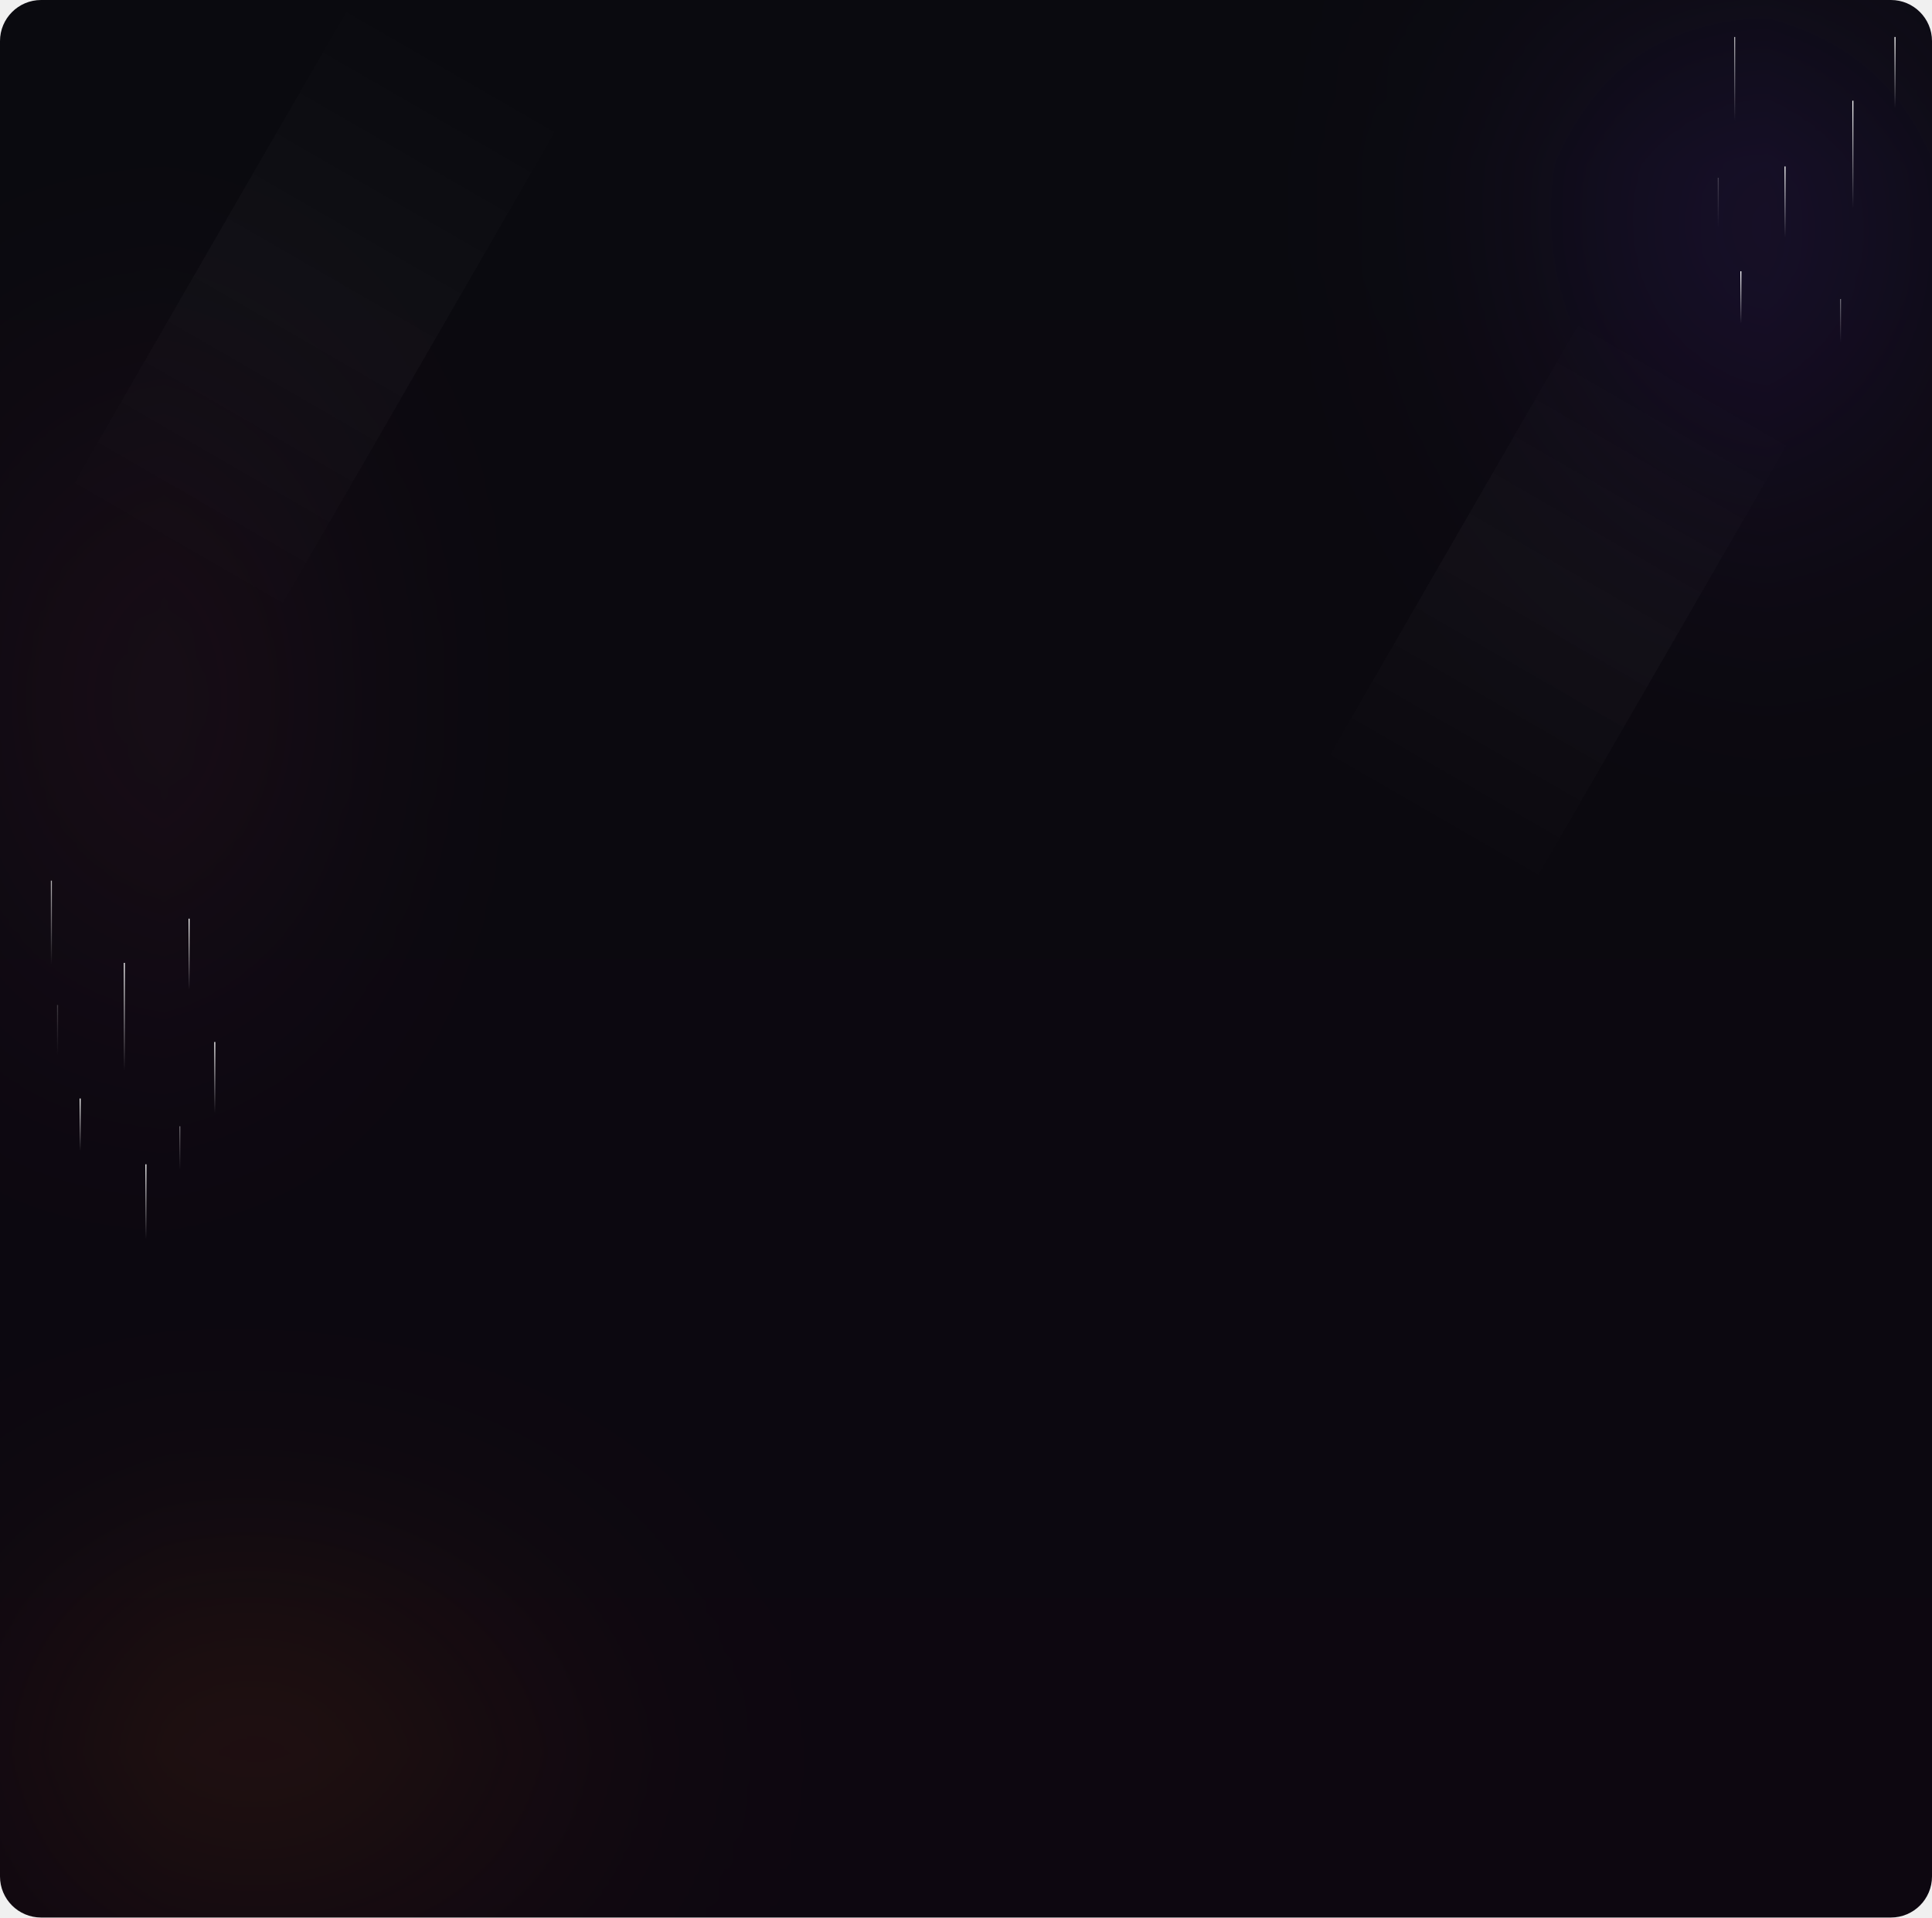
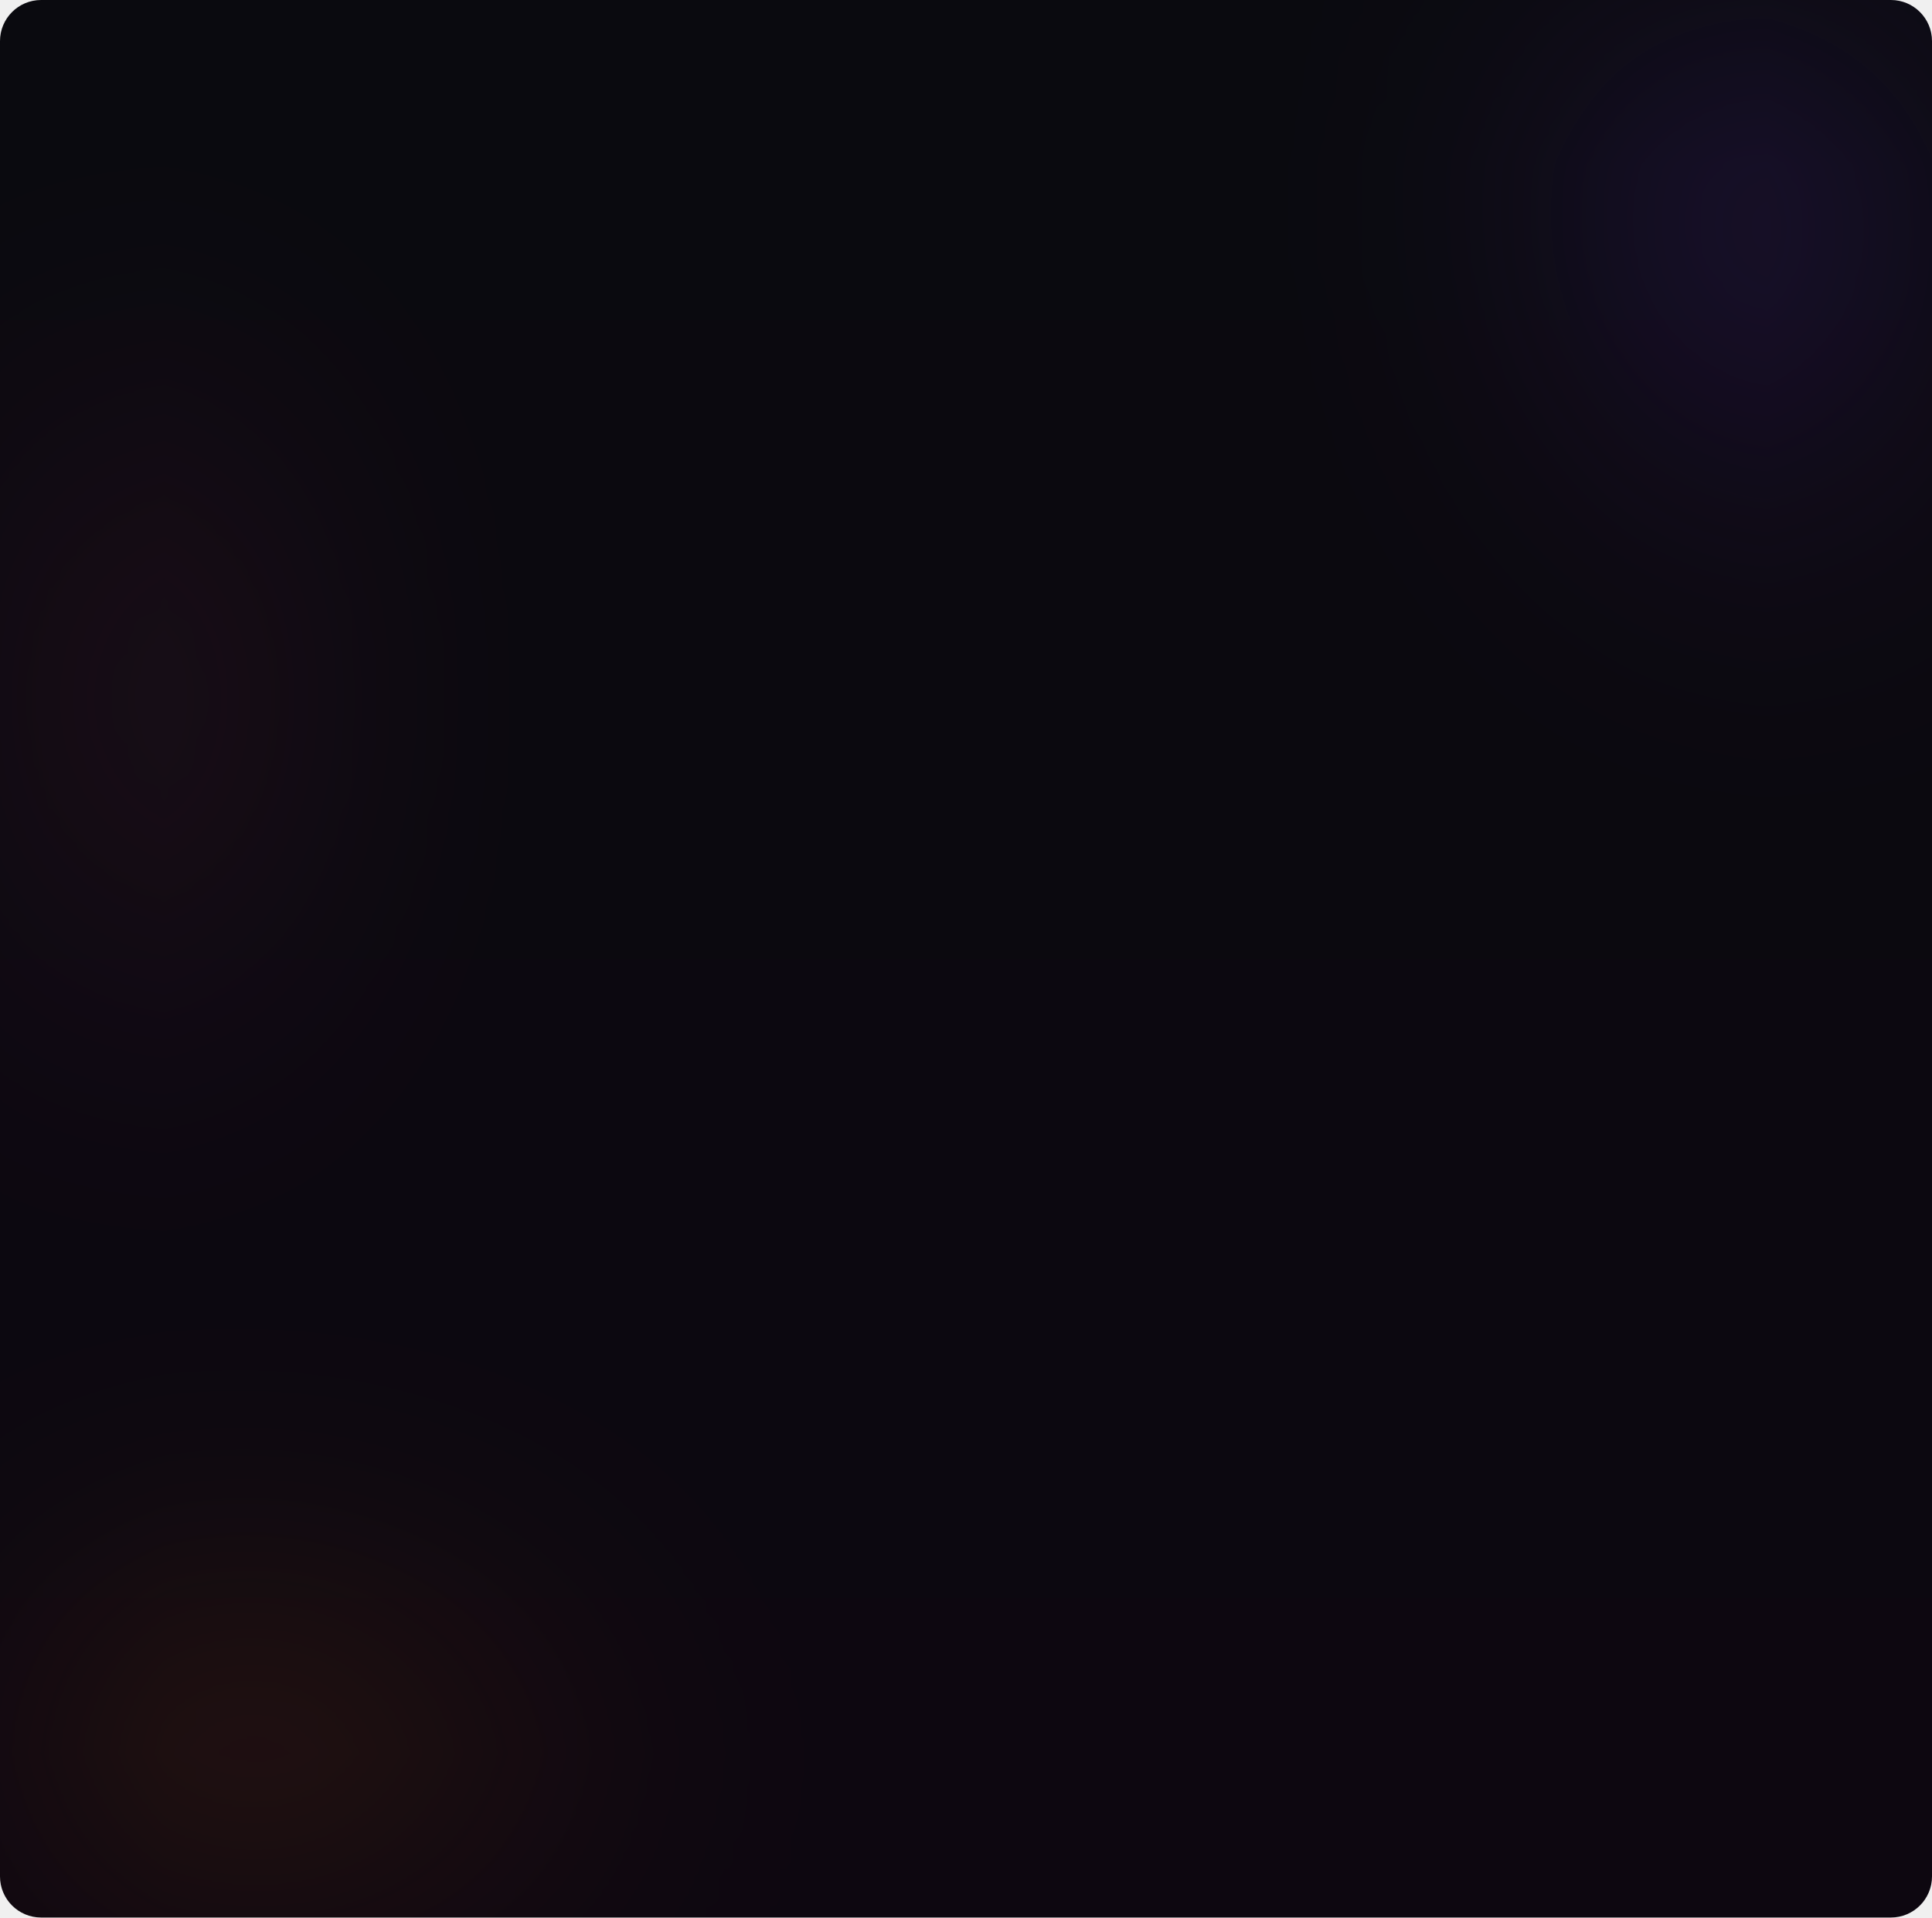
<svg xmlns="http://www.w3.org/2000/svg" width="1880" height="1866" viewBox="0 0 1880 1866" fill="none">
  <g clip-path="url(#clip0_gloup)">
    <rect width="1880" height="1866" rx="40" fill="url(#paint0_linear_gloup)" />
    <g opacity="0.26" filter="url(#filter0_f_gloup)">
      <ellipse cx="1900" cy="140" rx="300" ry="340" fill="#7C3AED" />
    </g>
    <g opacity="0.22" filter="url(#filter1_f_gloup)">
      <ellipse cx="-100" cy="680" rx="270" ry="320" fill="#EC4899" />
    </g>
    <g opacity="0.2" filter="url(#filter2_f_gloup)">
      <ellipse cx="220" cy="1900" rx="300" ry="280" fill="#F97316" />
    </g>
-     <rect opacity="0.1" x="1546.83" y="297" width="234.11" height="527.655" transform="rotate(30 1546.83 297)" fill="url(#paint1_linear_gloup)" />
-     <rect opacity="0.1" x="349.436" y="-10" width="234.112" height="578.872" transform="rotate(30 349.436 -10)" fill="url(#paint2_linear_gloup)" />
-     <path d="M121 937V1046" stroke="url(#paint3_linear_gloup)" />
-     <path d="M142 1133L142 1209" stroke="url(#paint4_linear_gloup)" />
-     <path opacity="0.7" d="M50 857L50 942" stroke="url(#paint5_linear_gloup)" />
-     <path d="M209 1014L209 1086" stroke="url(#paint6_linear_gloup)" />
-     <path d="M184 894L184 966" stroke="url(#paint7_linear_gloup)" />
-     <path d="M78 1069L78 1122" stroke="url(#paint8_linear_gloup)" />
-     <path opacity="0.4" d="M175 1096L175 1140" stroke="url(#paint9_linear_gloup)" />
-     <path opacity="0.2" d="M56 978L56 1029" stroke="url(#paint10_linear_gloup)" />
-     <path d="M1803 98V207" stroke="url(#paint11_linear_gloup)" />
-     <path opacity="0.7" d="M1688 36L1688 121" stroke="url(#paint12_linear_gloup)" />
-     <path d="M1737 162L1737 234" stroke="url(#paint13_linear_gloup)" />
-     <path d="M1844 36L1844 108" stroke="url(#paint14_linear_gloup)" />
-     <path d="M1694 264L1694 317" stroke="url(#paint15_linear_gloup)" />
-     <path opacity="0.4" d="M1791 291L1791 335" stroke="url(#paint16_linear_gloup)" />
-     <path opacity="0.2" d="M1672 173L1672 224" stroke="url(#paint17_linear_gloup)" />
  </g>
  <defs>
    <filter id="filter0_f_gloup" x="1100" y="-800" width="1780" height="1880" filterUnits="userSpaceOnUse" color-interpolation-filters="sRGB">
      <feFlood flood-opacity="0" result="BackgroundImageFix" />
      <feBlend mode="normal" in="SourceGraphic" in2="BackgroundImageFix" result="shape" />
      <feGaussianBlur stdDeviation="170" result="effect1_foregroundBlur_gloup" />
    </filter>
    <filter id="filter1_f_gloup" x="-870" y="-140" width="1540" height="1640" filterUnits="userSpaceOnUse" color-interpolation-filters="sRGB">
      <feFlood flood-opacity="0" result="BackgroundImageFix" />
      <feBlend mode="normal" in="SourceGraphic" in2="BackgroundImageFix" result="shape" />
      <feGaussianBlur stdDeviation="170" result="effect1_foregroundBlur_gloup" />
    </filter>
    <filter id="filter2_f_gloup" x="-580" y="1020" width="1600" height="1560" filterUnits="userSpaceOnUse" color-interpolation-filters="sRGB">
      <feFlood flood-opacity="0" result="BackgroundImageFix" />
      <feBlend mode="normal" in="SourceGraphic" in2="BackgroundImageFix" result="shape" />
      <feGaussianBlur stdDeviation="170" result="effect1_foregroundBlur_gloup" />
    </filter>
    <linearGradient id="paint0_linear_gloup" x1="940" y1="0" x2="940" y2="1866" gradientUnits="userSpaceOnUse">
      <stop stop-color="#0A0A0F" />
      <stop offset="1" stop-color="#0D0710" />
    </linearGradient>
-     <linearGradient id="paint1_linear_gloup" x1="1663.88" y1="297" x2="1663.88" y2="824.655" gradientUnits="userSpaceOnUse">
-       <stop stop-color="white" stop-opacity="0" />
-       <stop offset="0.5" stop-color="white" stop-opacity="0.25" />
-       <stop offset="1" stop-color="white" stop-opacity="0" />
-     </linearGradient>
-     <linearGradient id="paint2_linear_gloup" x1="466.492" y1="-10" x2="466.492" y2="568.872" gradientUnits="userSpaceOnUse">
-       <stop stop-color="white" stop-opacity="0" />
-       <stop offset="0.5" stop-color="white" stop-opacity="0.25" />
-       <stop offset="1" stop-color="white" stop-opacity="0" />
-     </linearGradient>
-     <linearGradient id="paint3_linear_gloup" x1="121.5" y1="937" x2="121.5" y2="1046" gradientUnits="userSpaceOnUse">
-       <stop stop-color="white" />
-       <stop offset="0.958" stop-color="white" stop-opacity="0" />
-     </linearGradient>
-     <linearGradient id="paint4_linear_gloup" x1="142.5" y1="1133" x2="142.5" y2="1209" gradientUnits="userSpaceOnUse">
-       <stop stop-color="white" />
-       <stop offset="0.958" stop-color="white" stop-opacity="0" />
-     </linearGradient>
-     <linearGradient id="paint5_linear_gloup" x1="50.5" y1="857" x2="50.5" y2="942" gradientUnits="userSpaceOnUse">
-       <stop stop-color="white" />
-       <stop offset="0.958" stop-color="white" stop-opacity="0" />
-     </linearGradient>
-     <linearGradient id="paint6_linear_gloup" x1="209.5" y1="1014" x2="209.5" y2="1086" gradientUnits="userSpaceOnUse">
-       <stop stop-color="white" />
-       <stop offset="0.958" stop-color="white" stop-opacity="0" />
-     </linearGradient>
-     <linearGradient id="paint7_linear_gloup" x1="184.5" y1="894" x2="184.5" y2="966" gradientUnits="userSpaceOnUse">
-       <stop stop-color="white" />
-       <stop offset="0.958" stop-color="white" stop-opacity="0" />
-     </linearGradient>
-     <linearGradient id="paint8_linear_gloup" x1="78.5" y1="1069" x2="78.5" y2="1122" gradientUnits="userSpaceOnUse">
-       <stop stop-color="white" />
-       <stop offset="0.958" stop-color="white" stop-opacity="0" />
-     </linearGradient>
-     <linearGradient id="paint9_linear_gloup" x1="175.5" y1="1096" x2="175.5" y2="1140" gradientUnits="userSpaceOnUse">
-       <stop stop-color="white" />
-       <stop offset="0.958" stop-color="white" stop-opacity="0" />
-     </linearGradient>
-     <linearGradient id="paint10_linear_gloup" x1="56.5" y1="978" x2="56.5" y2="1029" gradientUnits="userSpaceOnUse">
-       <stop stop-color="white" />
-       <stop offset="0.958" stop-color="white" stop-opacity="0" />
-     </linearGradient>
-     <linearGradient id="paint11_linear_gloup" x1="1803.5" y1="98" x2="1803.5" y2="207" gradientUnits="userSpaceOnUse">
-       <stop stop-color="white" />
-       <stop offset="0.958" stop-color="white" stop-opacity="0" />
-     </linearGradient>
-     <linearGradient id="paint12_linear_gloup" x1="1688.5" y1="36" x2="1688.5" y2="121" gradientUnits="userSpaceOnUse">
-       <stop stop-color="white" />
-       <stop offset="0.958" stop-color="white" stop-opacity="0" />
-     </linearGradient>
-     <linearGradient id="paint13_linear_gloup" x1="1737.5" y1="162" x2="1737.5" y2="234" gradientUnits="userSpaceOnUse">
-       <stop stop-color="white" />
-       <stop offset="0.958" stop-color="white" stop-opacity="0" />
-     </linearGradient>
-     <linearGradient id="paint14_linear_gloup" x1="1844.5" y1="36" x2="1844.5" y2="108" gradientUnits="userSpaceOnUse">
-       <stop stop-color="white" />
-       <stop offset="0.958" stop-color="white" stop-opacity="0" />
-     </linearGradient>
-     <linearGradient id="paint15_linear_gloup" x1="1694.5" y1="264" x2="1694.5" y2="317" gradientUnits="userSpaceOnUse">
-       <stop stop-color="white" />
-       <stop offset="0.958" stop-color="white" stop-opacity="0" />
-     </linearGradient>
-     <linearGradient id="paint16_linear_gloup" x1="1791.5" y1="291" x2="1791.5" y2="335" gradientUnits="userSpaceOnUse">
-       <stop stop-color="white" />
-       <stop offset="0.958" stop-color="white" stop-opacity="0" />
-     </linearGradient>
-     <linearGradient id="paint17_linear_gloup" x1="1672.5" y1="173" x2="1672.5" y2="224" gradientUnits="userSpaceOnUse">
-       <stop stop-color="white" />
-       <stop offset="0.958" stop-color="white" stop-opacity="0" />
-     </linearGradient>
    <clipPath id="clip0_gloup">
      <rect width="1880" height="1866" rx="40" fill="white" />
    </clipPath>
  </defs>
</svg>
